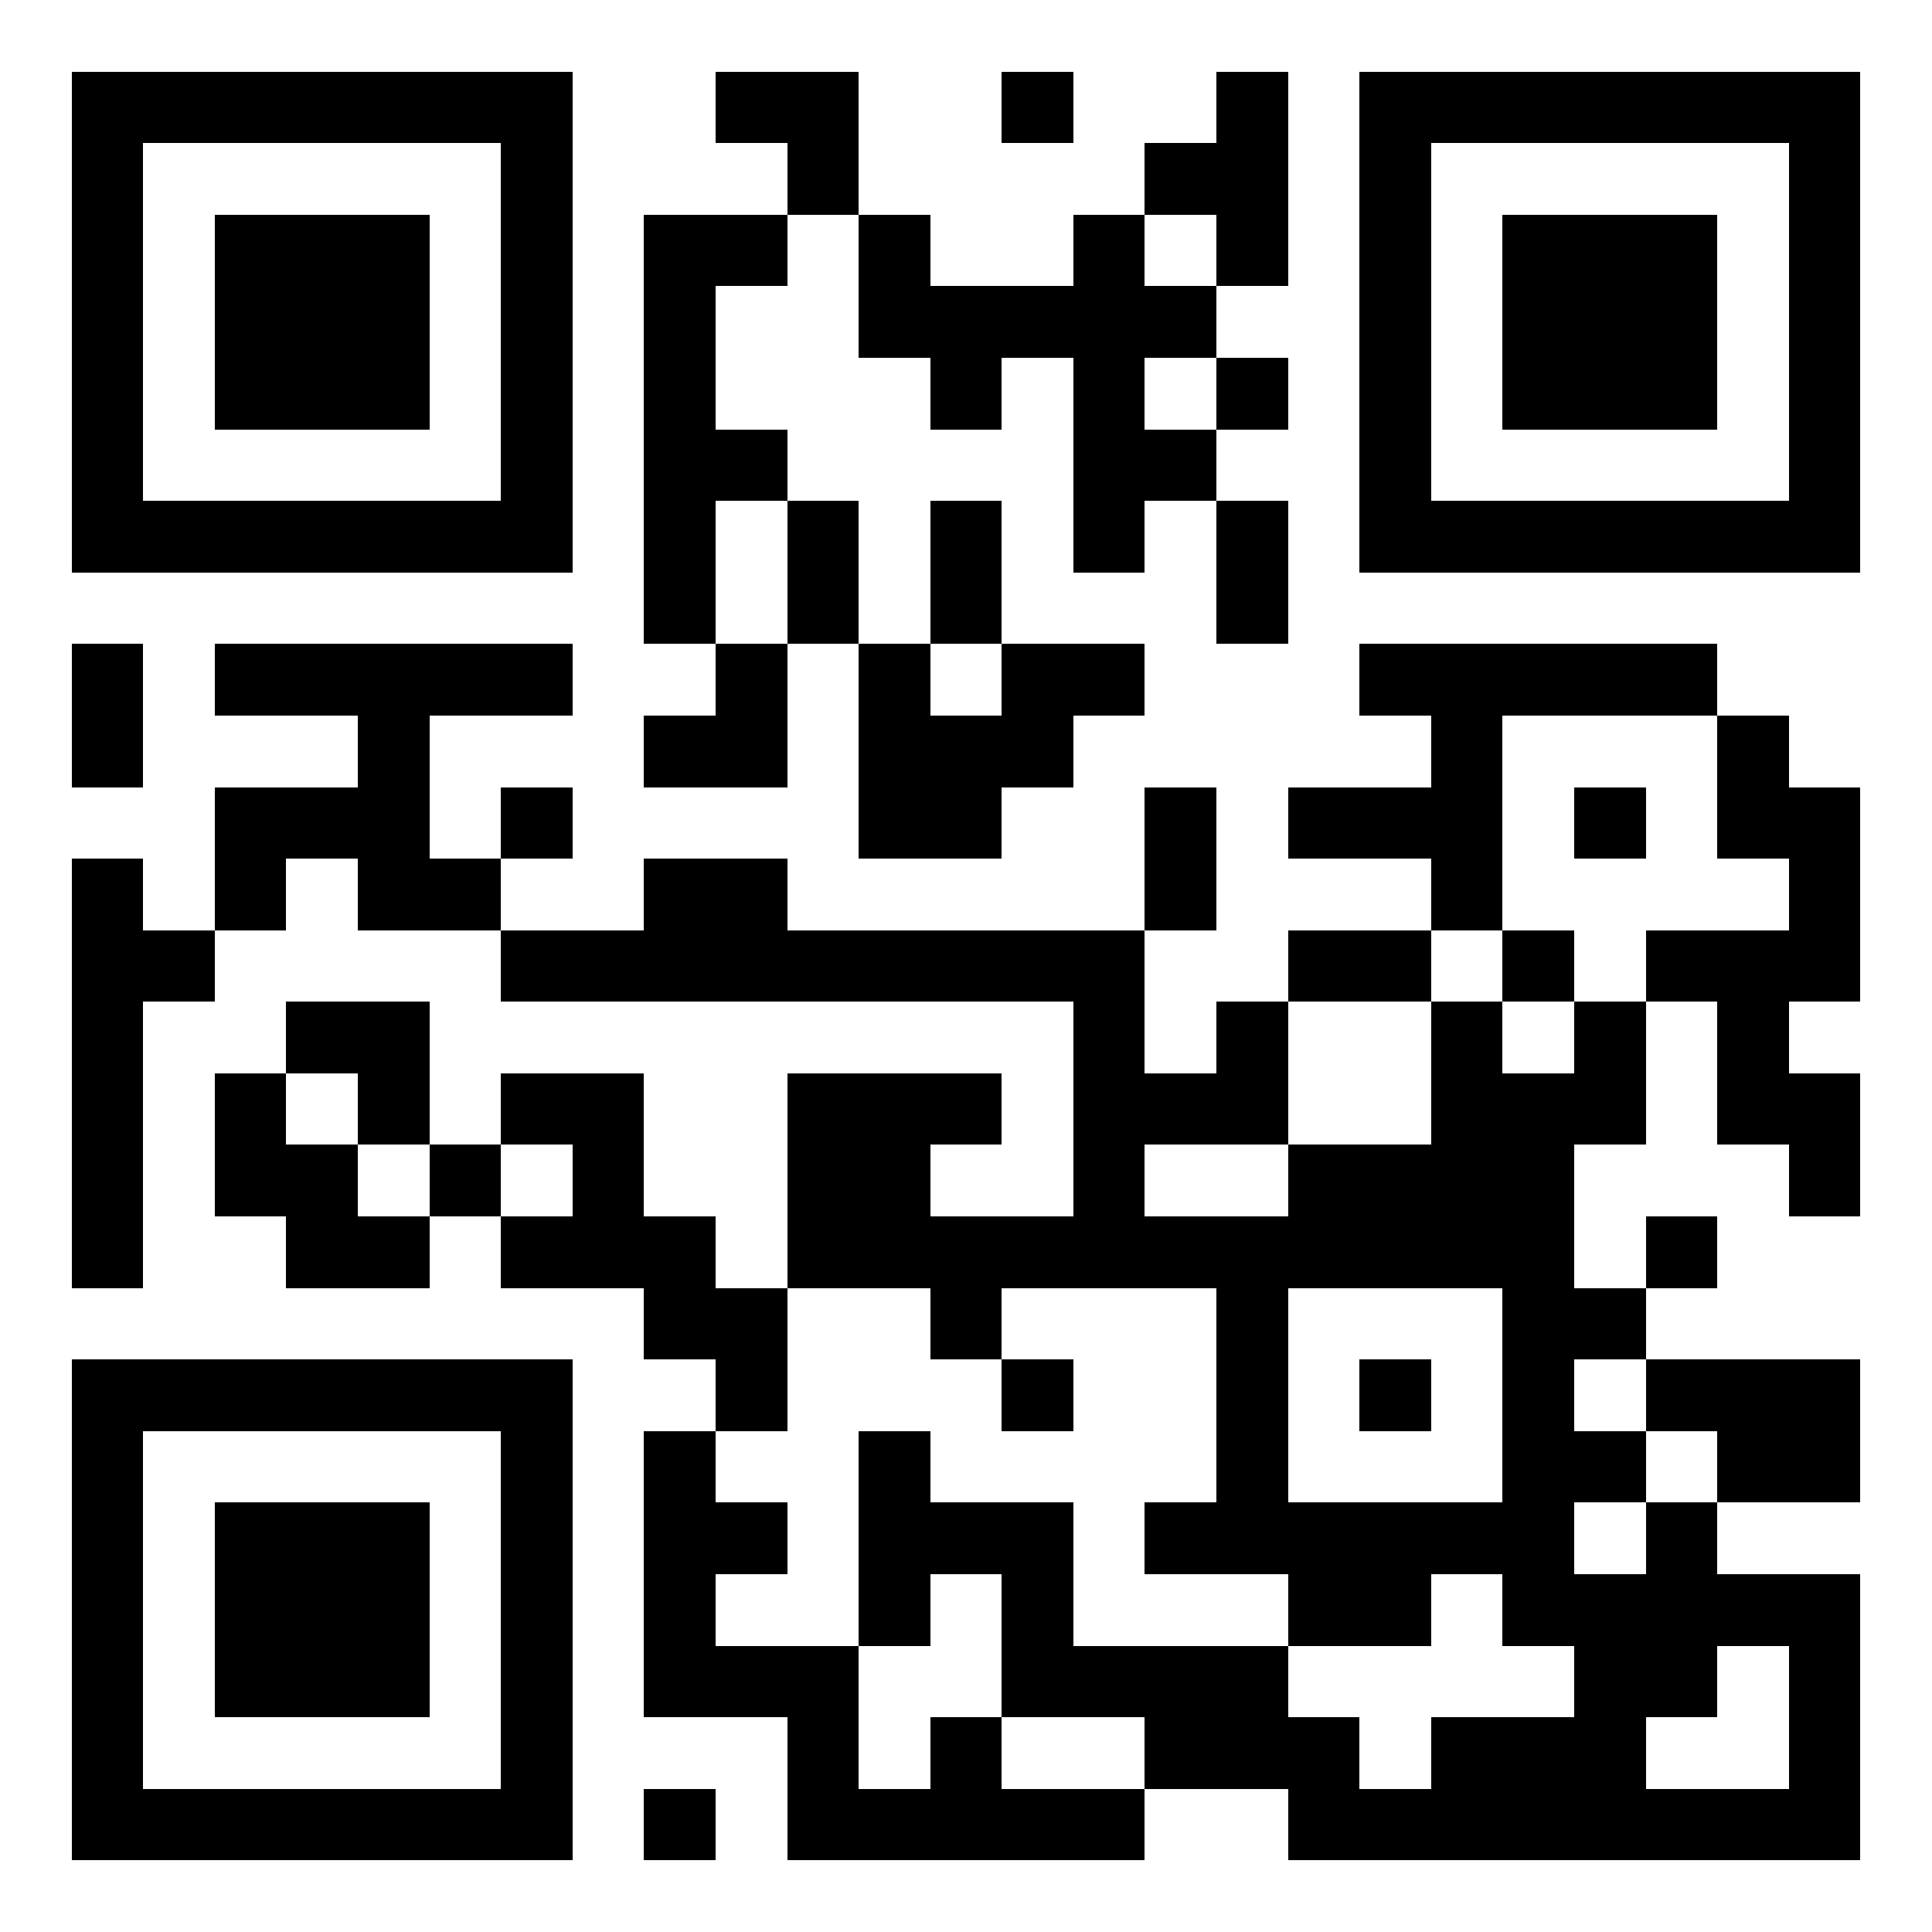
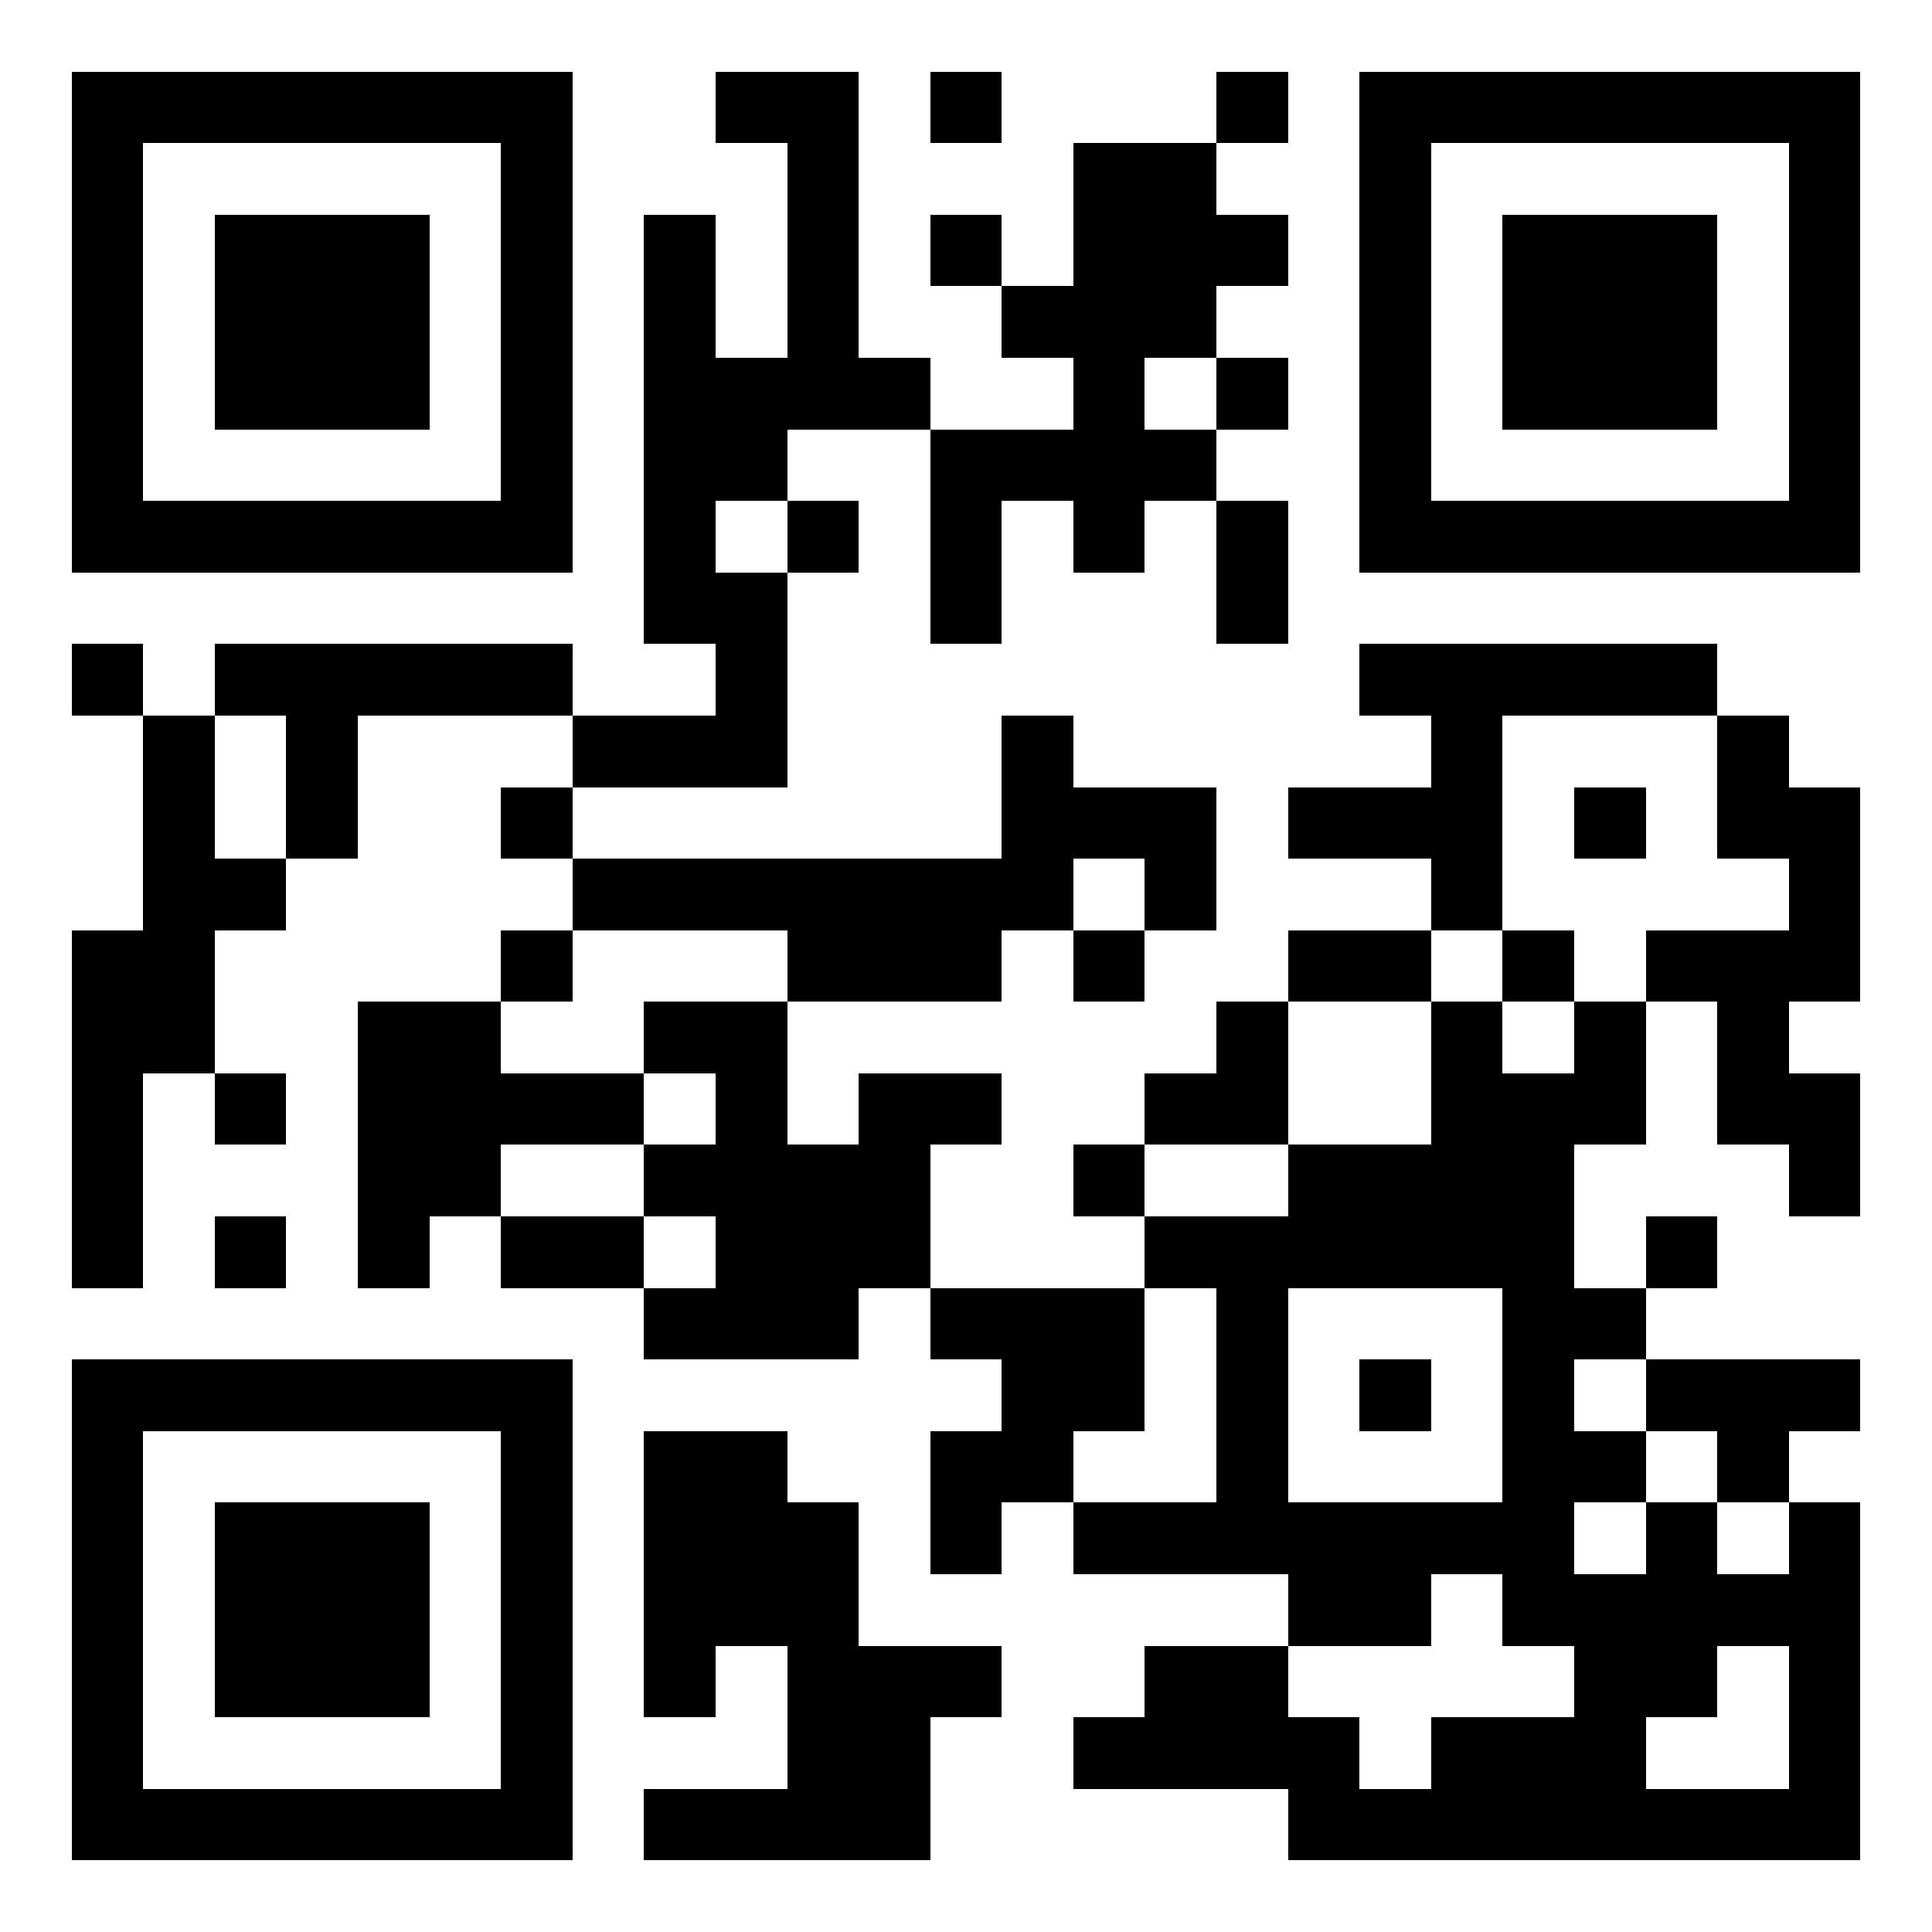
<svg xmlns="http://www.w3.org/2000/svg" viewBox="0 0 27 27" shape-rendering="crispEdges">
  <path fill="#ffffff" d="M0 0h27v27H0z" />
-   <path stroke="#000000" d="M1 1.5h7m2 0h2m2 0h1m2 0h1m1 0h7M1 2.5h1m5 0h1m3 0h1m4 0h2m1 0h1m5 0h1M1 3.5h1m1 0h3m1 0h1m1 0h2m1 0h1m2 0h1m1 0h1m1 0h1m1 0h3m1 0h1M1 4.5h1m1 0h3m1 0h1m1 0h1m2 0h5m2 0h1m1 0h3m1 0h1M1 5.5h1m1 0h3m1 0h1m1 0h1m3 0h1m1 0h1m1 0h1m1 0h1m1 0h3m1 0h1M1 6.5h1m5 0h1m1 0h2m4 0h2m2 0h1m5 0h1M1 7.5h7m1 0h1m1 0h1m1 0h1m1 0h1m1 0h1m1 0h7M9 8.5h1m1 0h1m1 0h1m3 0h1M1 9.5h1m1 0h5m2 0h1m1 0h1m1 0h2m3 0h5M1 10.5h1m3 0h1m3 0h2m1 0h3m5 0h1m3 0h1M3 11.5h3m1 0h1m4 0h2m2 0h1m1 0h3m1 0h1m1 0h2M1 12.5h1m1 0h1m1 0h2m2 0h2m5 0h1m3 0h1m4 0h1M1 13.5h2m4 0h9m2 0h2m1 0h1m1 0h3M1 14.5h1m2 0h2m9 0h1m1 0h1m2 0h1m1 0h1m1 0h1M1 15.5h1m1 0h1m1 0h1m1 0h2m2 0h3m1 0h3m2 0h3m1 0h2M1 16.5h1m1 0h2m1 0h1m1 0h1m2 0h2m2 0h1m2 0h4m3 0h1M1 17.5h1m2 0h2m1 0h3m1 0h11m1 0h1M9 18.5h2m2 0h1m3 0h1m3 0h2M1 19.5h7m2 0h1m3 0h1m2 0h1m1 0h1m1 0h1m1 0h3M1 20.5h1m5 0h1m1 0h1m2 0h1m4 0h1m3 0h2m1 0h2M1 21.5h1m1 0h3m1 0h1m1 0h2m1 0h3m1 0h6m1 0h1M1 22.5h1m1 0h3m1 0h1m1 0h1m2 0h1m1 0h1m3 0h2m1 0h5M1 23.5h1m1 0h3m1 0h1m1 0h3m2 0h4m4 0h2m1 0h1M1 24.5h1m5 0h1m3 0h1m1 0h1m2 0h3m1 0h3m2 0h1M1 25.5h7m1 0h1m1 0h5m2 0h8" />
+   <path stroke="#000000" d="M1 1.5h7m2 0h2m1 0h1m3 0h1m1 0h7M1 2.5h1m5 0h1m3 0h1m3 0h2m2 0h1m5 0h1M1 3.5h1m1 0h3m1 0h1m1 0h1m1 0h1m1 0h1m1 0h3m1 0h1m1 0h3m1 0h1M1 4.5h1m1 0h3m1 0h1m1 0h1m1 0h1m2 0h3m2 0h1m1 0h3m1 0h1M1 5.5h1m1 0h3m1 0h1m1 0h4m2 0h1m1 0h1m1 0h1m1 0h3m1 0h1M1 6.5h1m5 0h1m1 0h2m2 0h4m2 0h1m5 0h1M1 7.5h7m1 0h1m1 0h1m1 0h1m1 0h1m1 0h1m1 0h7M9 8.5h2m2 0h1m3 0h1M1 9.5h1m1 0h5m2 0h1m8 0h5M2 10.5h1m1 0h1m3 0h3m3 0h1m5 0h1m3 0h1M2 11.5h1m1 0h1m2 0h1m6 0h3m1 0h3m1 0h1m1 0h2M2 12.5h2m4 0h7m1 0h1m3 0h1m4 0h1M1 13.5h2m4 0h1m3 0h3m1 0h1m2 0h2m1 0h1m1 0h3M1 14.5h2m2 0h2m2 0h2m6 0h1m2 0h1m1 0h1m1 0h1M1 15.5h1m1 0h1m1 0h4m1 0h1m1 0h2m2 0h2m2 0h3m1 0h2M1 16.5h1m3 0h2m2 0h4m2 0h1m2 0h4m3 0h1M1 17.5h1m1 0h1m1 0h1m1 0h2m1 0h3m3 0h6m1 0h1M9 18.5h3m1 0h3m1 0h1m3 0h2M1 19.5h7m6 0h2m1 0h1m1 0h1m1 0h1m1 0h3M1 20.5h1m5 0h1m1 0h2m2 0h2m2 0h1m3 0h2m1 0h1M1 21.5h1m1 0h3m1 0h1m1 0h3m1 0h1m1 0h7m1 0h1m1 0h1M1 22.5h1m1 0h3m1 0h1m1 0h3m6 0h2m1 0h5M1 23.5h1m1 0h3m1 0h1m1 0h1m1 0h3m2 0h2m4 0h2m1 0h1M1 24.5h1m5 0h1m3 0h2m2 0h4m1 0h3m2 0h1M1 25.5h7m1 0h4m5 0h8" />
</svg>
